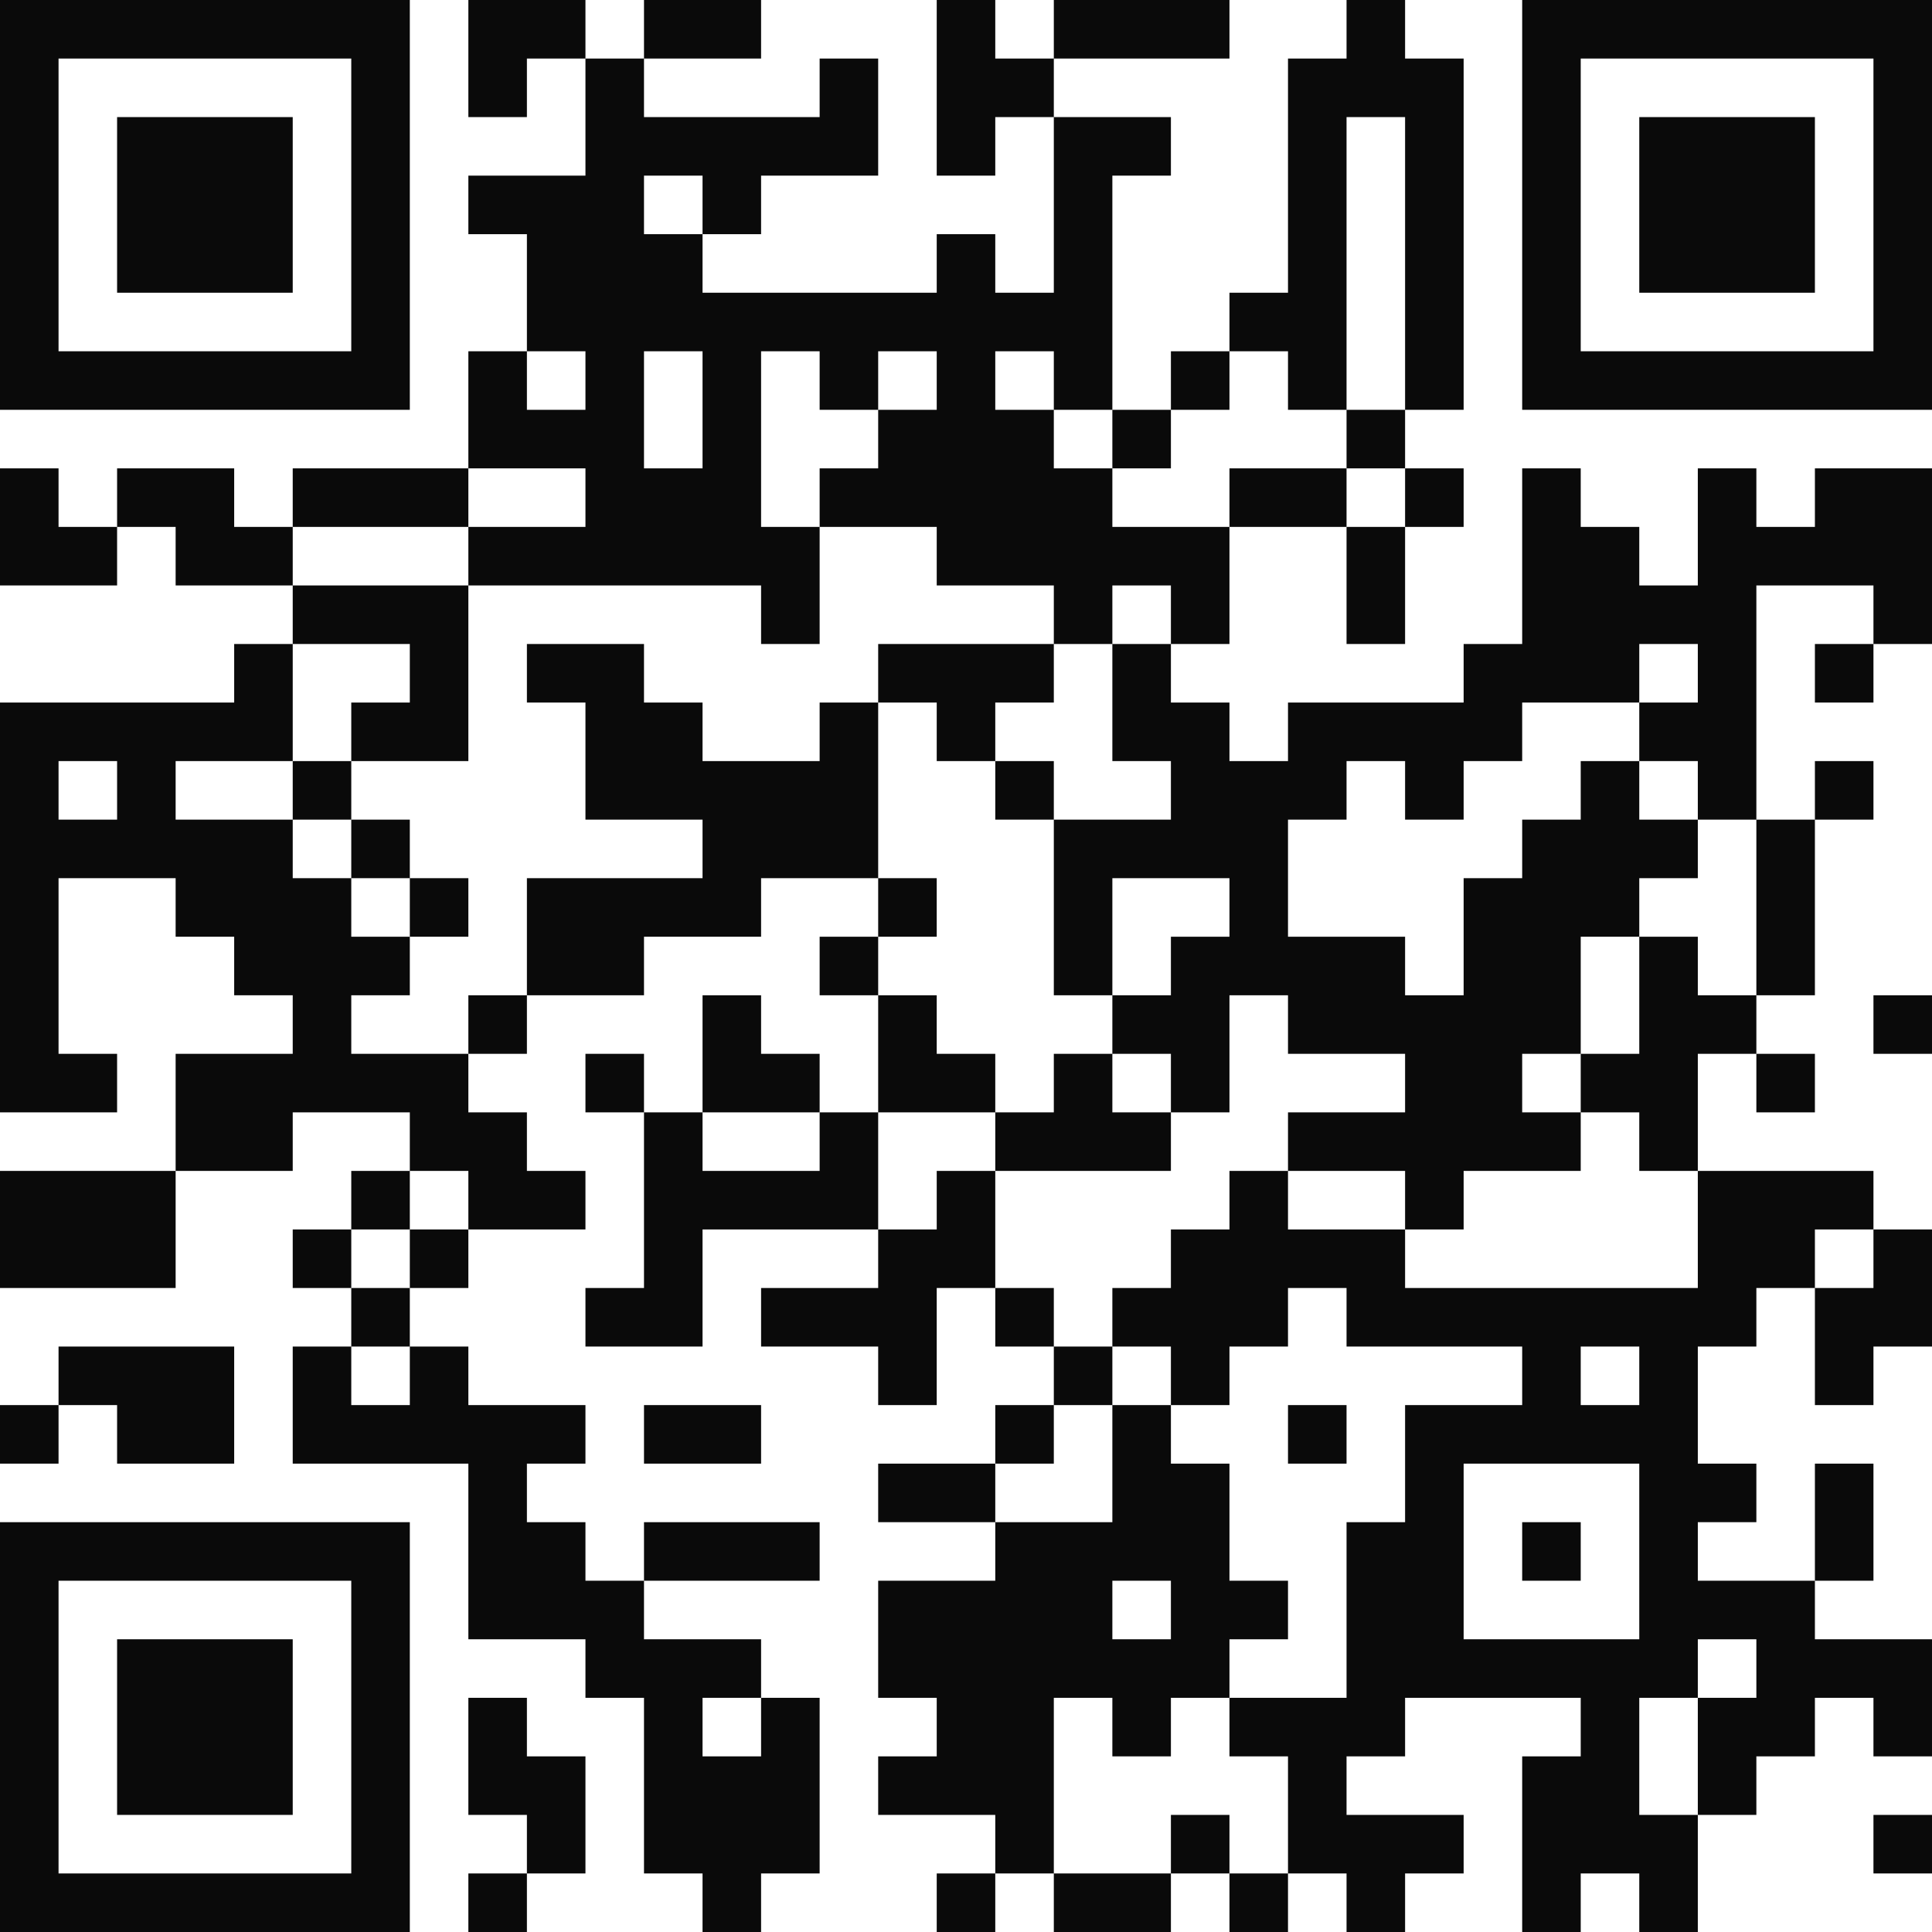
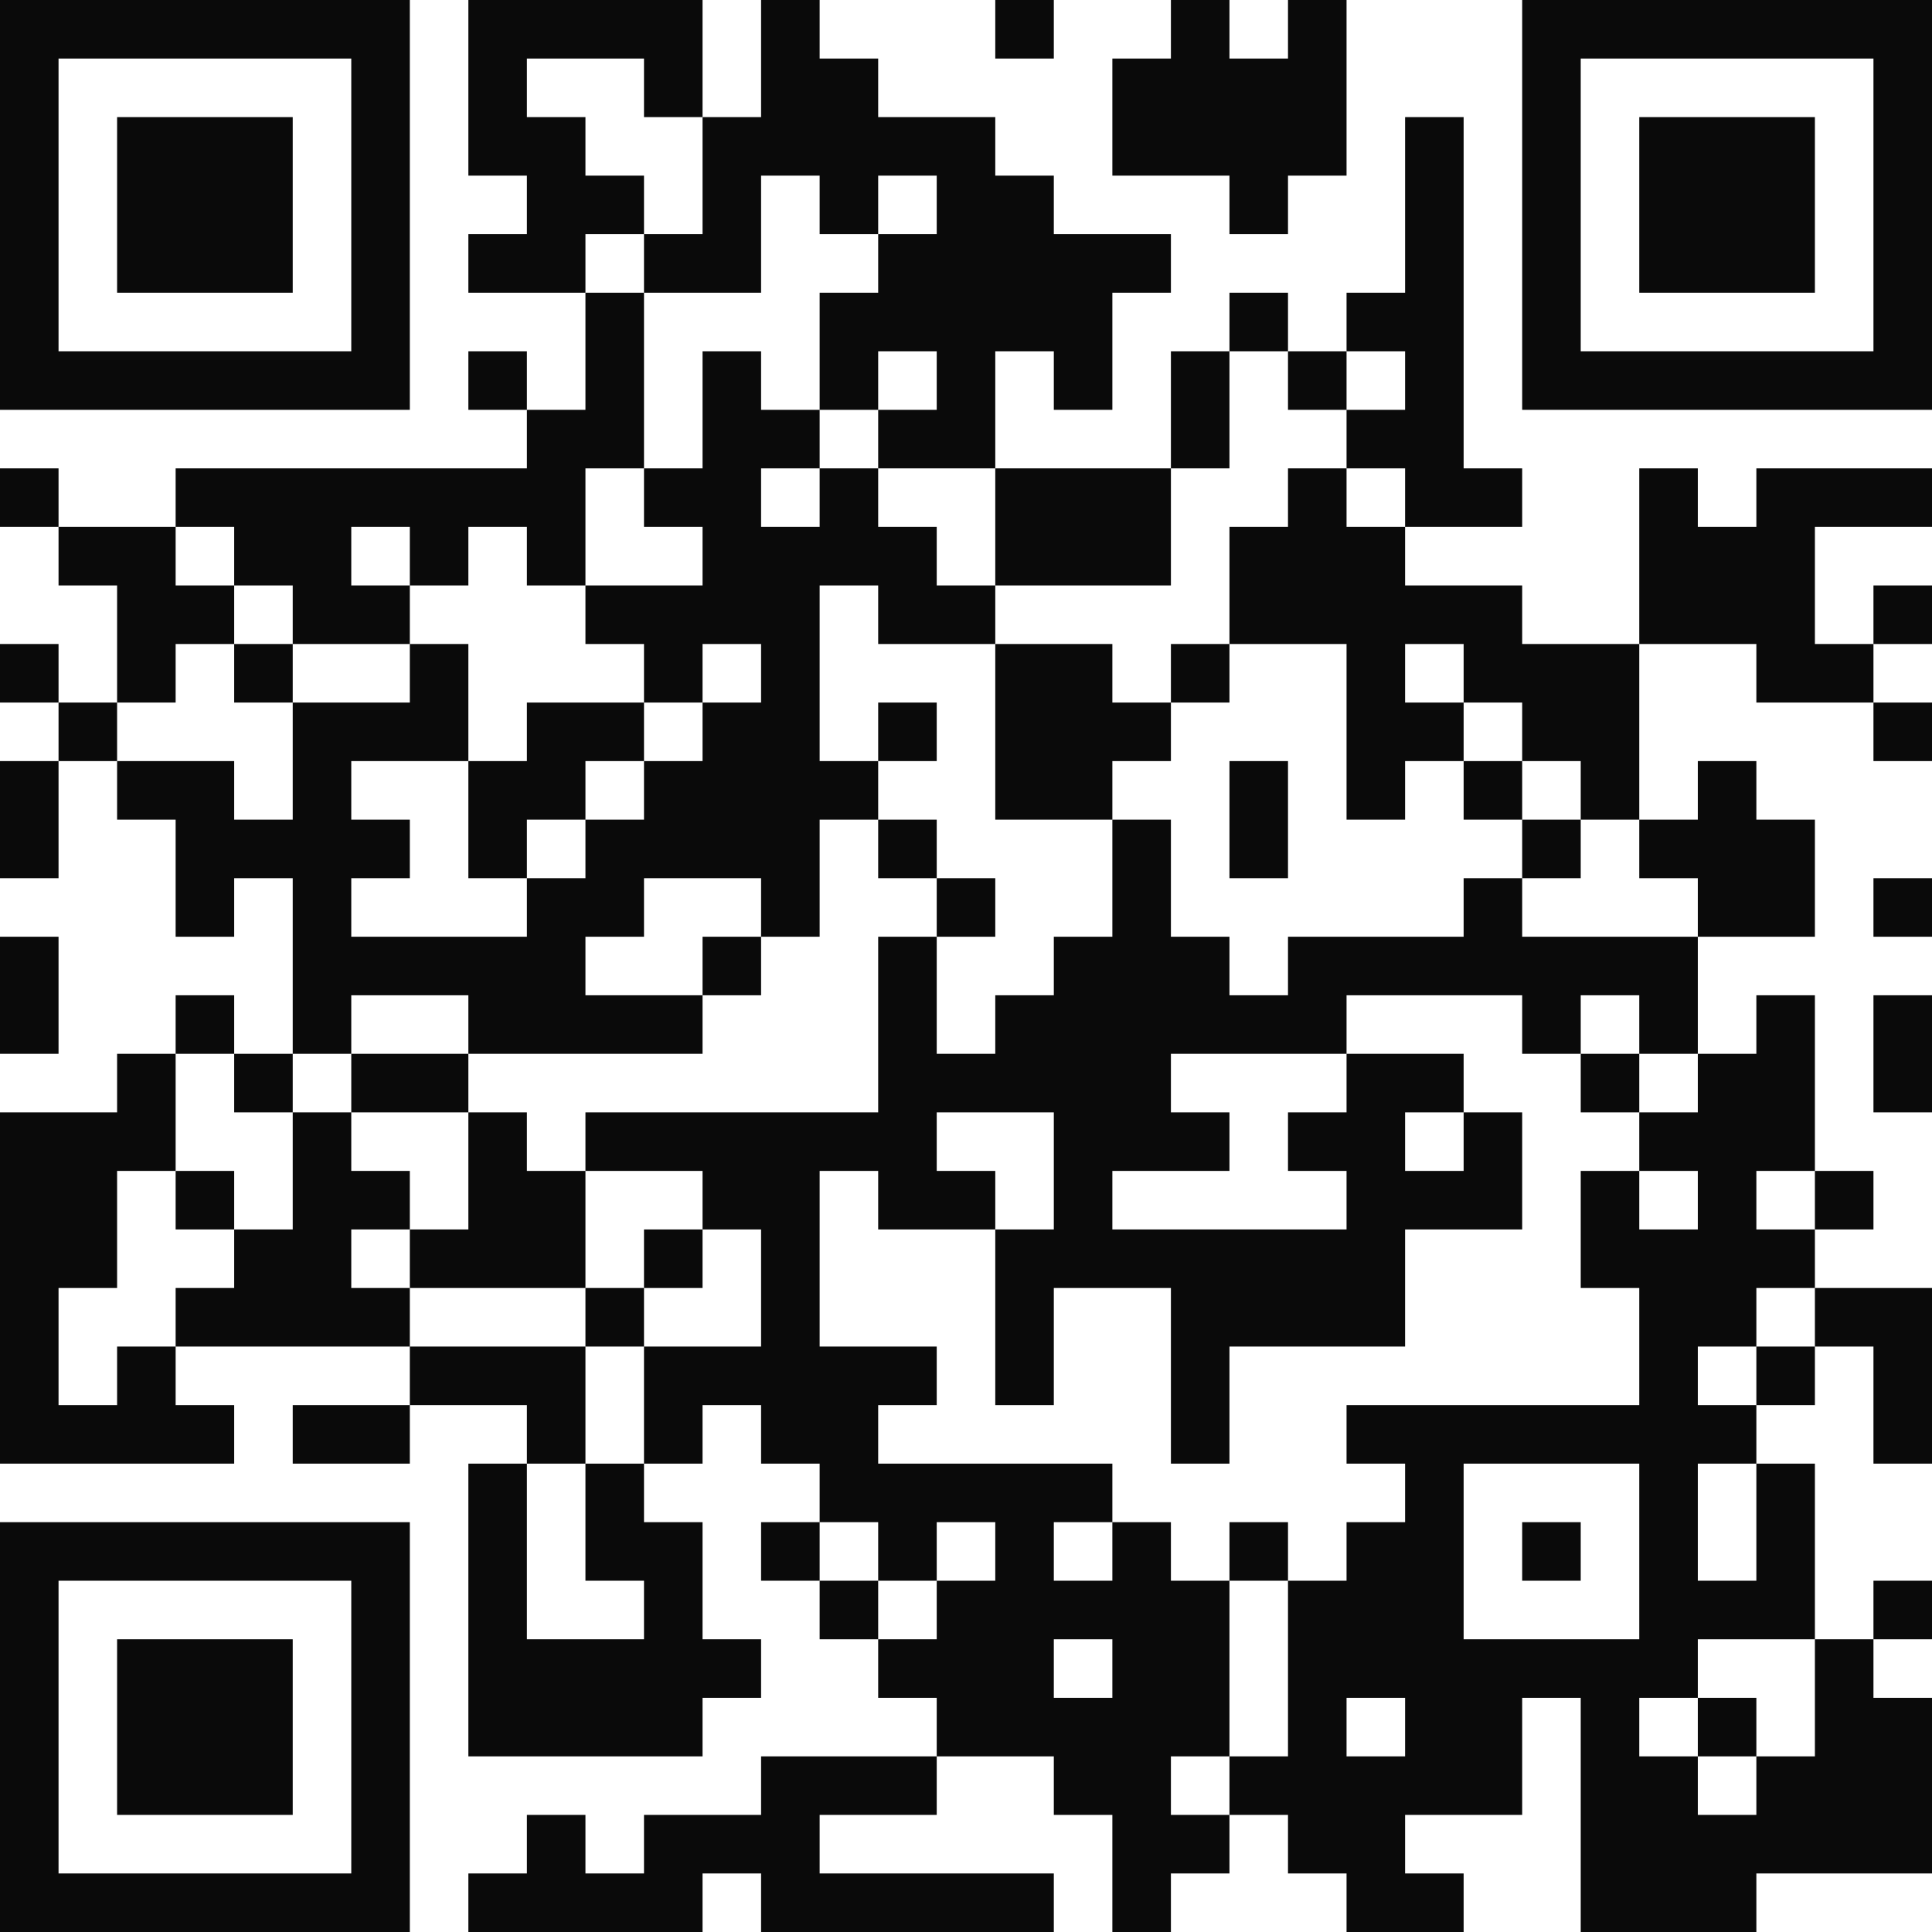
<svg xmlns="http://www.w3.org/2000/svg" width="330" height="330" class="segno">
-   <path transform="scale(10)" class="qrline" stroke="#0a0a0a" d="M0 0.5h7m1 0h2m1 0h2m3 0h1m1 0h3m2 0h1m2 0h7m-33 1h1m5 0h1m1 0h1m1 0h1m3 0h1m1 0h2m4 0h3m1 0h1m5 0h1m-33 1h1m1 0h3m1 0h1m3 0h5m1 0h1m1 0h2m2 0h1m1 0h1m1 0h1m1 0h3m1 0h1m-33 1h1m1 0h3m1 0h1m1 0h3m1 0h1m5 0h1m3 0h1m1 0h1m1 0h1m1 0h3m1 0h1m-33 1h1m1 0h3m1 0h1m2 0h3m4 0h1m1 0h1m3 0h1m1 0h1m1 0h1m1 0h3m1 0h1m-33 1h1m5 0h1m2 0h10m2 0h2m1 0h1m1 0h1m5 0h1m-33 1h7m1 0h1m1 0h1m1 0h1m1 0h1m1 0h1m1 0h1m1 0h1m1 0h1m1 0h1m1 0h7m-25 1h3m1 0h1m2 0h3m1 0h1m3 0h1m-24 1h1m1 0h2m1 0h3m2 0h3m1 0h5m2 0h2m1 0h1m1 0h1m2 0h1m1 0h2m-33 1h2m1 0h2m3 0h6m2 0h5m2 0h1m2 0h2m1 0h4m-28 1h3m5 0h1m4 0h1m1 0h1m2 0h1m2 0h4m2 0h1m-29 1h1m2 0h1m1 0h2m4 0h3m1 0h1m5 0h3m1 0h1m1 0h1m-32 1h5m1 0h2m2 0h2m2 0h1m1 0h1m2 0h2m1 0h4m2 0h2m-30 1h1m1 0h1m2 0h1m4 0h5m2 0h1m2 0h3m1 0h1m2 0h1m1 0h1m1 0h1m-32 1h5m1 0h1m5 0h3m3 0h4m4 0h3m1 0h1m-31 1h1m2 0h3m1 0h1m1 0h4m2 0h1m2 0h1m2 0h1m3 0h3m2 0h1m-31 1h1m3 0h3m2 0h2m3 0h1m3 0h1m1 0h4m1 0h2m1 0h1m1 0h1m-31 1h1m4 0h1m2 0h1m3 0h1m2 0h1m3 0h2m1 0h5m1 0h2m2 0h1m-33 1h2m1 0h5m2 0h1m1 0h2m1 0h2m1 0h1m1 0h1m3 0h2m1 0h2m1 0h1m-28 1h2m2 0h2m2 0h1m2 0h1m2 0h3m2 0h5m1 0h1m-29 1h3m3 0h1m1 0h2m1 0h4m1 0h1m4 0h1m2 0h1m4 0h3m-32 1h3m2 0h1m1 0h1m3 0h1m3 0h2m3 0h4m5 0h2m1 0h1m-27 1h1m3 0h2m1 0h3m1 0h1m1 0h3m1 0h7m1 0h2m-32 1h3m1 0h1m1 0h1m7 0h1m2 0h1m1 0h1m5 0h1m1 0h1m2 0h1m-32 1h1m1 0h2m1 0h5m1 0h2m4 0h1m1 0h1m2 0h1m1 0h5m-21 1h1m6 0h2m2 0h2m3 0h1m3 0h2m1 0h1m-32 1h7m1 0h2m1 0h3m3 0h4m2 0h2m1 0h1m1 0h1m2 0h1m-32 1h1m5 0h1m1 0h3m4 0h4m1 0h2m1 0h2m3 0h3m-31 1h1m1 0h3m1 0h1m3 0h3m2 0h6m2 0h6m1 0h3m-33 1h1m1 0h3m1 0h1m1 0h1m2 0h1m1 0h1m2 0h2m1 0h1m1 0h3m3 0h1m1 0h2m1 0h1m-33 1h1m1 0h3m1 0h1m1 0h2m1 0h3m1 0h3m4 0h1m3 0h2m1 0h1m-30 1h1m5 0h1m2 0h1m1 0h3m3 0h1m2 0h1m1 0h3m1 0h3m3 0h1m-33 1h7m1 0h1m3 0h1m3 0h1m1 0h2m1 0h1m1 0h1m2 0h1m1 0h1" />
+   <path transform="scale(10)" class="qrline" stroke="#0a0a0a" d="M0 0.5h7m1 0h4m1 0h1m3 0h1m2 0h1m1 0h1m3 0h7m-33 1h1m5 0h1m1 0h1m2 0h1m1 0h2m4 0h4m3 0h1m5 0h1m-33 1h1m1 0h3m1 0h1m1 0h2m2 0h5m2 0h4m1 0h1m1 0h1m1 0h3m1 0h1m-33 1h1m1 0h3m1 0h1m2 0h2m1 0h1m1 0h1m1 0h2m3 0h1m2 0h1m1 0h1m1 0h3m1 0h1m-33 1h1m1 0h3m1 0h1m1 0h2m1 0h2m2 0h5m4 0h1m1 0h1m1 0h3m1 0h1m-33 1h1m5 0h1m3 0h1m3 0h5m2 0h1m1 0h2m1 0h1m5 0h1m-33 1h7m1 0h1m1 0h1m1 0h1m1 0h1m1 0h1m1 0h1m1 0h1m1 0h1m1 0h1m1 0h7m-24 1h2m1 0h2m1 0h2m3 0h1m2 0h2m-25 1h1m2 0h7m1 0h2m1 0h1m2 0h3m2 0h1m1 0h2m2 0h1m1 0h3m-32 1h2m1 0h2m1 0h1m1 0h1m2 0h4m1 0h3m1 0h3m4 0h3m-29 1h2m1 0h2m3 0h4m1 0h2m4 0h5m2 0h3m1 0h1m-33 1h1m1 0h1m1 0h1m2 0h1m3 0h1m1 0h1m3 0h2m1 0h1m2 0h1m1 0h3m2 0h2m-31 1h1m3 0h3m1 0h2m1 0h2m1 0h1m1 0h3m3 0h2m1 0h2m4 0h1m-33 1h1m1 0h2m1 0h1m2 0h2m1 0h4m2 0h2m2 0h1m1 0h1m1 0h1m1 0h1m1 0h1m-30 1h1m2 0h4m1 0h1m1 0h4m1 0h1m3 0h1m1 0h1m4 0h1m1 0h3m-28 1h1m1 0h1m3 0h2m2 0h1m2 0h1m2 0h1m5 0h1m3 0h2m1 0h1m-33 1h1m4 0h5m2 0h1m2 0h1m2 0h3m1 0h7m-29 1h1m2 0h1m1 0h1m2 0h4m3 0h1m1 0h6m3 0h1m1 0h1m1 0h1m1 0h1m-31 1h1m1 0h1m1 0h2m7 0h5m3 0h2m2 0h1m1 0h2m1 0h1m-33 1h3m2 0h1m2 0h1m1 0h6m2 0h3m1 0h2m1 0h1m2 0h3m-31 1h2m1 0h1m1 0h2m1 0h2m2 0h2m1 0h2m1 0h1m4 0h3m1 0h1m1 0h1m1 0h1m-32 1h2m2 0h2m1 0h3m1 0h1m1 0h1m3 0h7m3 0h4m-31 1h1m2 0h4m3 0h1m2 0h1m3 0h1m2 0h4m4 0h2m1 0h2m-33 1h1m1 0h1m4 0h3m1 0h5m1 0h1m2 0h1m7 0h1m1 0h1m1 0h1m-33 1h4m1 0h2m2 0h1m1 0h1m1 0h2m5 0h1m2 0h7m2 0h1m-25 1h1m1 0h1m3 0h5m5 0h1m3 0h1m1 0h1m-31 1h7m1 0h1m1 0h2m1 0h1m1 0h1m1 0h1m1 0h1m1 0h1m1 0h2m1 0h1m1 0h1m1 0h1m-31 1h1m5 0h1m1 0h1m2 0h1m2 0h1m1 0h5m1 0h3m3 0h3m1 0h1m-33 1h1m1 0h3m1 0h1m1 0h5m2 0h3m1 0h2m1 0h7m2 0h1m-32 1h1m1 0h3m1 0h1m1 0h4m4 0h5m1 0h1m1 0h2m1 0h1m1 0h1m1 0h2m-33 1h1m1 0h3m1 0h1m6 0h3m2 0h2m1 0h5m1 0h2m1 0h3m-33 1h1m5 0h1m2 0h1m1 0h3m5 0h2m1 0h2m3 0h6m-33 1h7m1 0h4m1 0h5m1 0h1m3 0h2m2 0h3" />
</svg>
